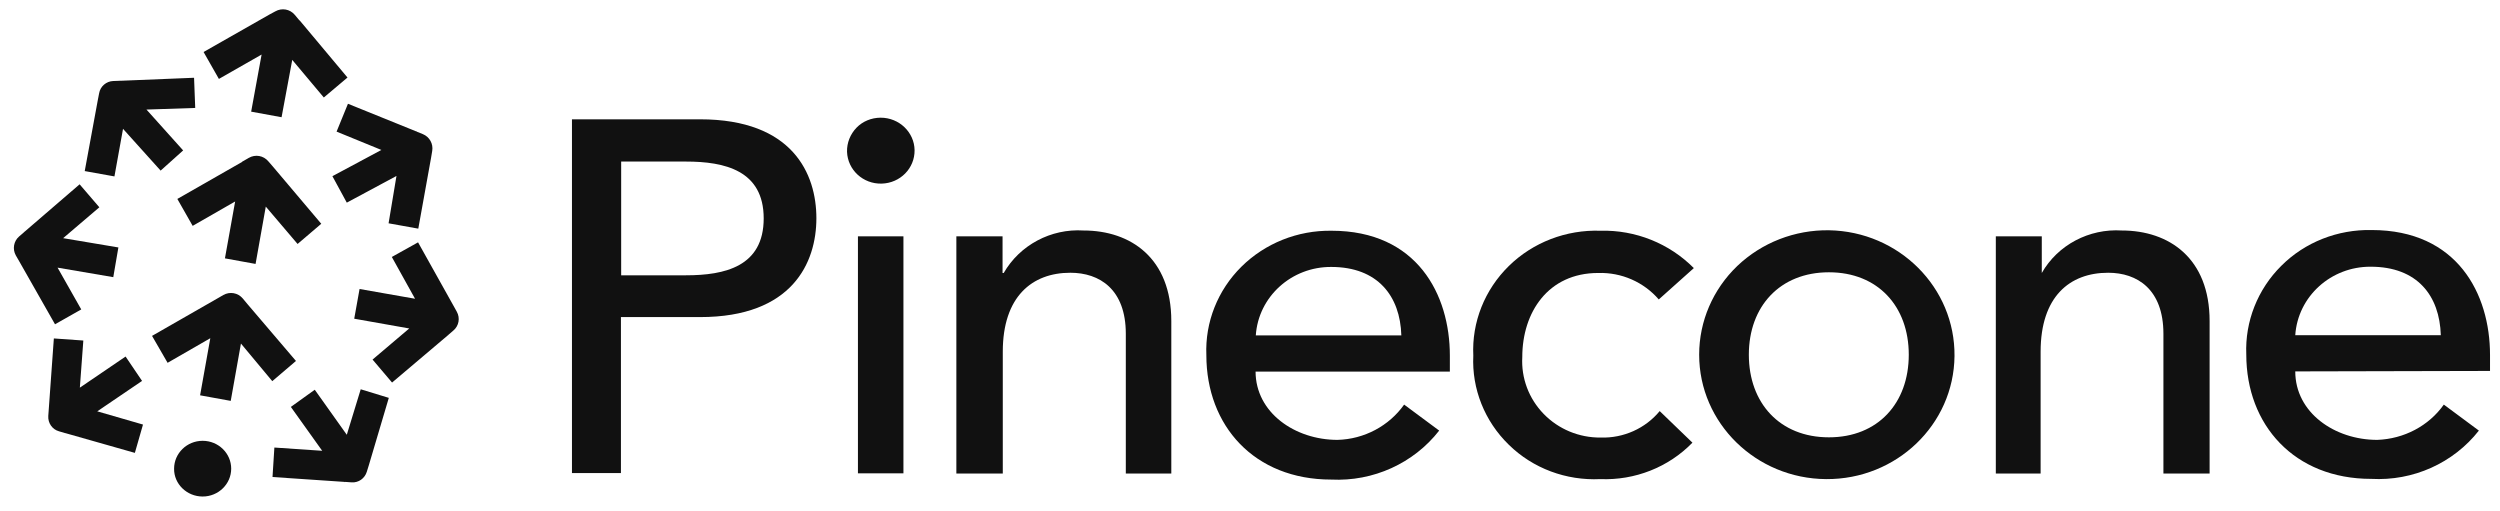
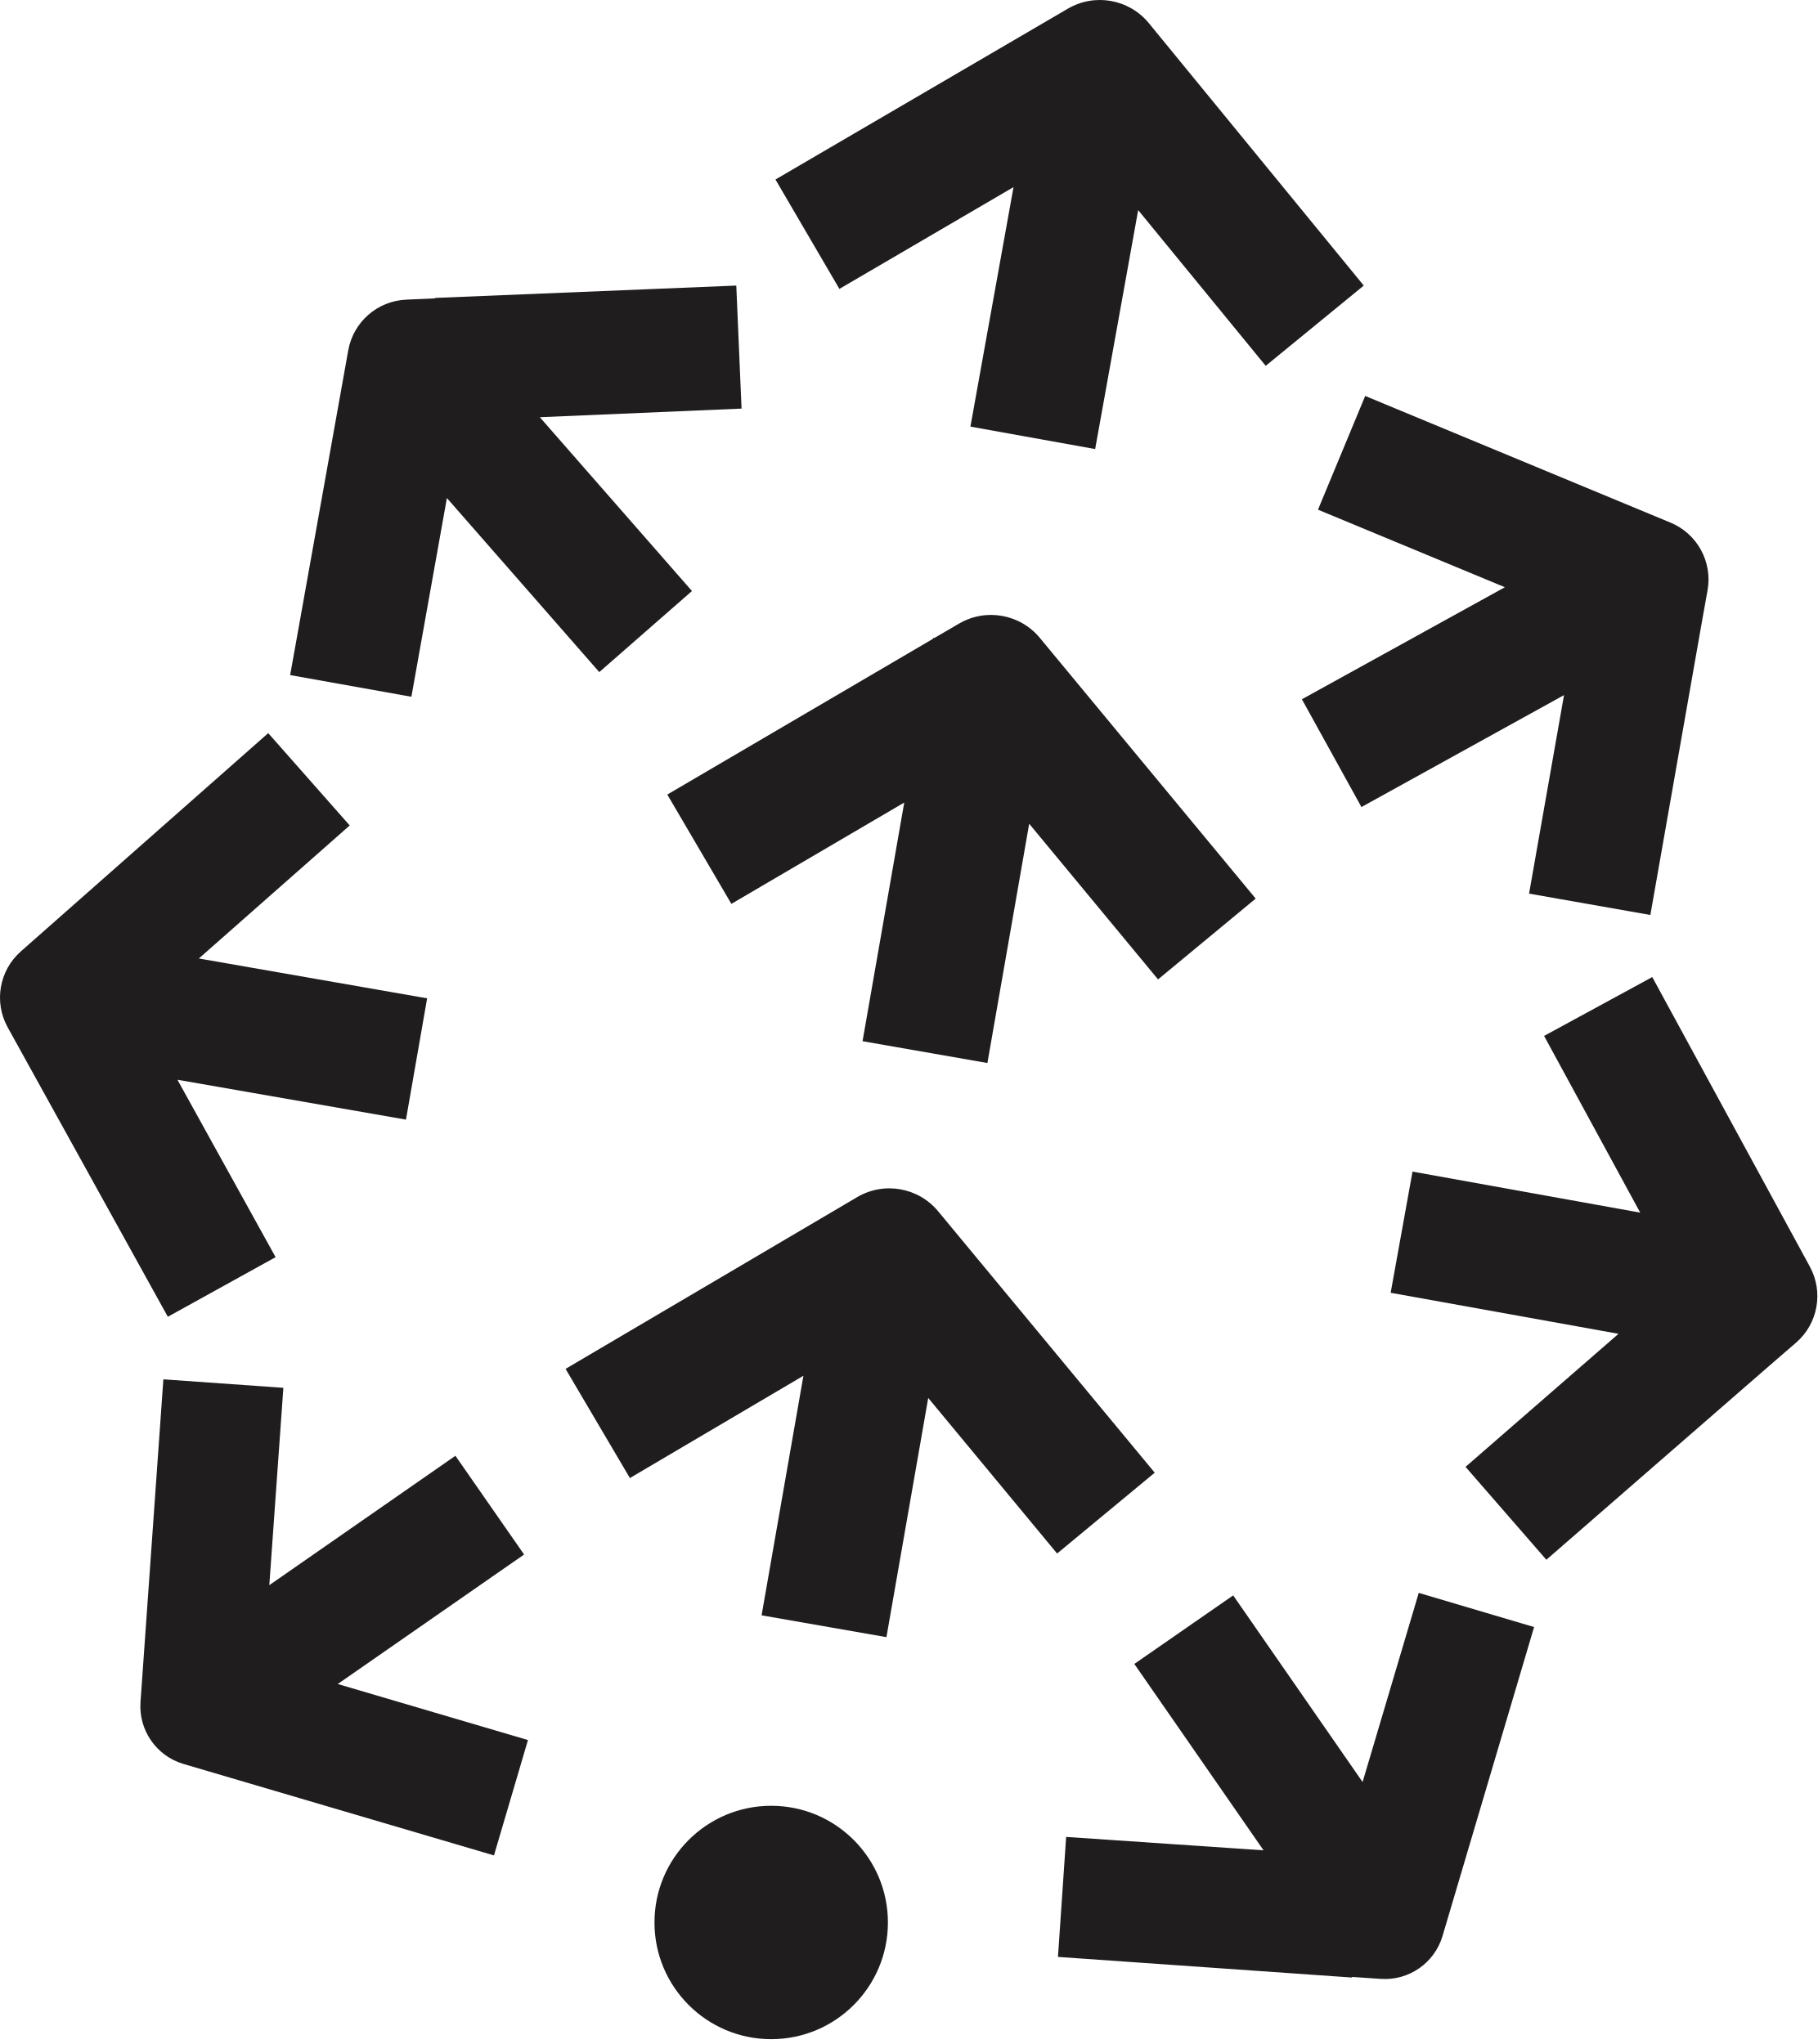
- <svg xmlns="http://www.w3.org/2000/svg" enable-background="new 0 0 1077 220" class="w-full -translate-y-[4px]" viewBox="0 0 1077 220">
-   <g fill="#111" data-darkreader-inline-fill="" style="--darkreader-inline-fill: #141515;">
-     <path d="m246.4 51.4h55.2c39.9 0 50.1 23.5 50.1 42.6s-10.3 42.6-50.1 42.6h-34.1v67.2h-21.1zm21.2 67.2h27.9c16.8 0 33.5-3.8 33.5-24.5s-16.8-24.5-33.5-24.5h-27.9z" />
-     <path d="m379.4 50.7c8 0 14.5 6.3 14.6 14 .1 7.8-6.2 14.2-14.2 14.4s-14.6-5.9-14.9-13.7c-.1-3.9 1.4-7.6 4.1-10.4 2.6-2.7 6.4-4.3 10.4-4.3zm-9.8 51.1h19.6v102.1h-19.6z" />
-     <path d="m412 101.8h19.9v15.8h.5c6.9-12 20.3-19.2 34.4-18.3 20.3 0 37.8 11.9 37.8 39v65.7h-19.6v-60.2c0-19.2-11.3-26.3-23.9-26.3-16.5 0-29.1 10.3-29.1 34v52.5h-20z" />
-     <path d="m540.9 160c0 17.8 17 29.5 35.3 29.5 11.5-.3 22.2-6 28.7-15.2l15.1 11.2c-11 14.1-28.4 22-46.5 21.1-33.2 0-53.8-23.2-53.8-53.6-.6-14.2 4.9-28 15.1-38.1s24.2-15.7 38.8-15.5c36.9 0 51 27.5 51 53.8v6.9h-83.7zm62.8-15.5c-.5-17-10.2-29.5-30.2-29.5-17.1-.1-31.4 12.8-32.5 29.5z" />
-     <path d="m714.6 129c-6.5-7.5-16-11.7-26.1-11.4-21.6 0-32.7 17-32.7 36.2-.5 9.1 2.8 17.9 9.2 24.5s15.3 10.3 24.6 10.2c9.8.3 19.2-3.9 25.4-11.4l14.1 13.6c-10.3 10.6-24.8 16.3-39.7 15.7-14.7.7-29-4.6-39.4-14.8-10.4-10.1-16-24.1-15.3-38.4-.7-14.4 4.9-28.4 15.3-38.6s24.7-15.7 39.5-15.2c15.1-.4 29.7 5.5 40.2 16.1z" />
-     <path d="m787.9 99.2c30.2.5 54.4 24.7 54.1 54.2s-25 53.2-55.3 53c-30.2-.2-54.7-24.1-54.7-53.6 0-14.4 5.9-28.1 16.4-38.2 10.6-10.1 24.8-15.6 39.5-15.4zm0 89.2c21.1 0 34.4-14.7 34.4-35.6 0-20.8-13.3-35.5-34.4-35.5s-34.5 14.7-34.5 35.5 13.3 35.6 34.5 35.6z" />
-     <path d="m859.7 101.8h19.9v15.8c6.9-12.1 20.4-19.2 34.5-18.3 20.3 0 37.8 11.9 37.8 39v65.7h-19.9v-60.2c0-19.2-11.3-26.3-23.8-26.3-16.6 0-29.1 10.3-29.1 34v52.5h-19.3v-102.2z" />
-     <path d="m988.8 160c0 17.8 17 29.5 35.3 29.5 11.5-.4 22.2-6 28.7-15.2l15.1 11.2c-11 14-28.3 21.8-46.4 20.8-33.1 0-53.8-23.2-53.8-53.6-.6-14.2 4.9-28.1 15.1-38.2 10.2-10.2 24.3-15.7 38.9-15.4 36.9 0 51 27.5 51 53.8v6.9zm62.7-15.6c-.5-17-10.1-29.5-30.2-29.5-17.1-.1-31.4 12.8-32.5 29.5z" />
-     <path clip-rule="evenodd" d="m127 6.4c-2.1-2.5-5.6-3.1-8.4-1.5l-2.6 1.4-28.3 16.1 6.6 11.6 18.4-10.5-4.5 24.6 13.1 2.4 4.6-24.7 13.6 16.2 10.2-8.6-20.6-24.6h-.1zm-39.7 207.5c6.8 0 12.3-5.4 12.3-12s-5.5-12-12.3-12-12.3 5.4-12.3 12c-.1 6.6 5.5 12 12.3 12zm16.5-65.9-4.4 24.7-13.2-2.4 4.4-24.6-18.4 10.6-6.7-11.6 28.1-16.1 2.6-1.5c2.8-1.6 6.3-1 8.4 1.5l2 2.4 20.9 24.5-10.2 8.7zm10.7-59-4.4 24.7-13.2-2.4 4.4-24.5-18.3 10.5-6.6-11.6 28-16v-.2h.2l2.6-1.5c2.8-1.6 6.3-1 8.4 1.5l2 2.3 20.8 24.6-10.2 8.7zm-86.3 97.6h-.1l-2.7-.8c-2.9-.8-4.8-3.6-4.6-6.6l2.4-33.4 12.7.9-1.5 20.3 19.7-13.4 7.1 10.5-19.3 13.1 19.7 5.7-3.5 12.2zm130.7 13.8-.9 2.9c-.9 2.8-3.5 4.7-6.5 4.5l-2.8-.2-.2.1-.1-.1-31-2.1.8-12.7 20.6 1.4-13.5-18.9 10.3-7.4 13.8 19.4 6-19.6 12.1 3.7zm36.4-68.8 1.5 2.7c1.5 2.7.9 6.1-1.5 8.1l-2.2 1.9v.1h-.1l-24.1 20.4-8.4-9.9 15.8-13.4-23.7-4.2 2.3-12.8 23.9 4.2-10-18 11.3-6.3zm-24.5-55.8-21.4 11.5-6.2-11.4 21.1-11.3-19.3-7.9 4.9-12 29.4 11.9.1-.1.1.2 2.7 1.1c2.9 1.2 4.5 4.2 4 7.2l-.5 3-5.5 30.5-12.8-2.3zm-143.6 26.8 23.8 4-2.2 12.8-24-4.1 10.2 18-11.3 6.4-15.4-27.1-1.5-2.6c-1.5-2.7-.9-6.1 1.4-8.1l2.2-1.9v-.1h.1l23.8-20.5 8.5 9.9zm35.9-55.4 15.8 17.6-9.7 8.7-16.2-18-3.7 20.5-12.8-2.3 5.6-30.4.6-3.1c.5-3 3.1-5.2 6.1-5.3l2.8-.1.1-.1.1.1 31.8-1.3.5 13z" fill-rule="evenodd" />
+ <svg xmlns="http://www.w3.org/2000/svg" width="256px" height="288px" viewBox="0 0 256 288" version="1.1" preserveAspectRatio="xMidYMid">
+   <g>
+     <path d="M108.634,254.436 C117.714,254.436 125.075,261.797 125.075,270.878 C125.075,279.958 117.714,287.319 108.634,287.319 C99.553,287.319 92.192,279.958 92.192,270.878 C92.192,261.797 99.553,254.436 108.634,254.436 Z M199.85,224.438 L216.097,229.252 L203.2,272.78 C202.073,276.584 198.458,279.096 194.5,278.826 L190.517,278.553 L190.419,278.633 L149.029,275.729 L150.181,258.823 L177.989,260.71 L159.784,234.448 L173.71,224.792 L191.939,251.087 L199.85,224.438 Z M23.013,194.347 L39.916,195.545 L37.936,223.349 L64.15,205.12 L73.827,219.031 L47.579,237.278 L74.371,245.173 L69.582,261.428 L25.849,248.543 C22.03,247.418 19.51,243.787 19.791,239.817 L23.013,194.347 Z M132.151,170.671 L162.659,207.503 L148.909,218.892 L130.753,196.972 L124.867,230.674 L107.28,227.6 L113.172,193.845 L88.73,208.257 L79.667,192.874 L120.746,168.674 C124.522,166.449 129.355,167.296 132.151,170.671 Z M217.505,145.96 L232.744,137.669 L254.945,178.474 C256.89,182.048 256.088,186.494 253.018,189.165 L249.877,191.878 L217.826,219.771 L206.441,206.681 L227.989,187.934 L195.894,182.153 L198.972,165.079 L231.045,170.858 L217.505,145.96 Z M37.782,103.299 L49.262,116.307 L28.011,135.05 L60.167,140.664 L57.186,157.755 L24.995,152.137 L38.822,177.135 L23.641,185.533 L1.084,144.757 C-0.885,141.197 -0.116,136.746 2.935,134.054 L37.782,103.299 Z M146.476,89.88 L176.88,126.613 L163.127,137.997 L144.975,116.067 L139.089,149.779 L121.502,146.705 L127.374,113.081 L103.025,127.355 L93.998,111.952 L131.399,90.023 L131.436,89.881 L131.601,89.902 L135.086,87.87 C138.862,85.657 143.686,86.508 146.476,89.88 Z M185.656,71.814 L192.306,55.79 L235.318,73.64 C239.072,75.198 241.242,79.154 240.536,83.157 L239.82,87.139 L232.475,128.92 L215.389,125.91 L220.313,97.941 L191.776,113.713 L183.39,98.525 L211.981,82.741 L185.656,71.814 Z M103.717,40.237 L104.457,57.571 L76.043,58.785 L97.473,83.275 L84.417,94.699 L62.951,70.173 L57.95,98.174 L40.872,95.119 L49.056,49.36 C49.771,45.361 53.166,42.394 57.225,42.221 L61.246,42.041 L61.336,41.976 L103.717,40.237 Z M161.838,3.272 L192.105,40.237 L178.291,51.547 L160.327,29.604 L154.268,63.272 L136.697,60.11 L142.766,26.367 L118.24,40.706 L109.233,25.292 L150.428,1.22 C154.218,-0.995 159.057,-0.125 161.838,3.272 Z" fill="#201D1E" />
  </g>
</svg>
